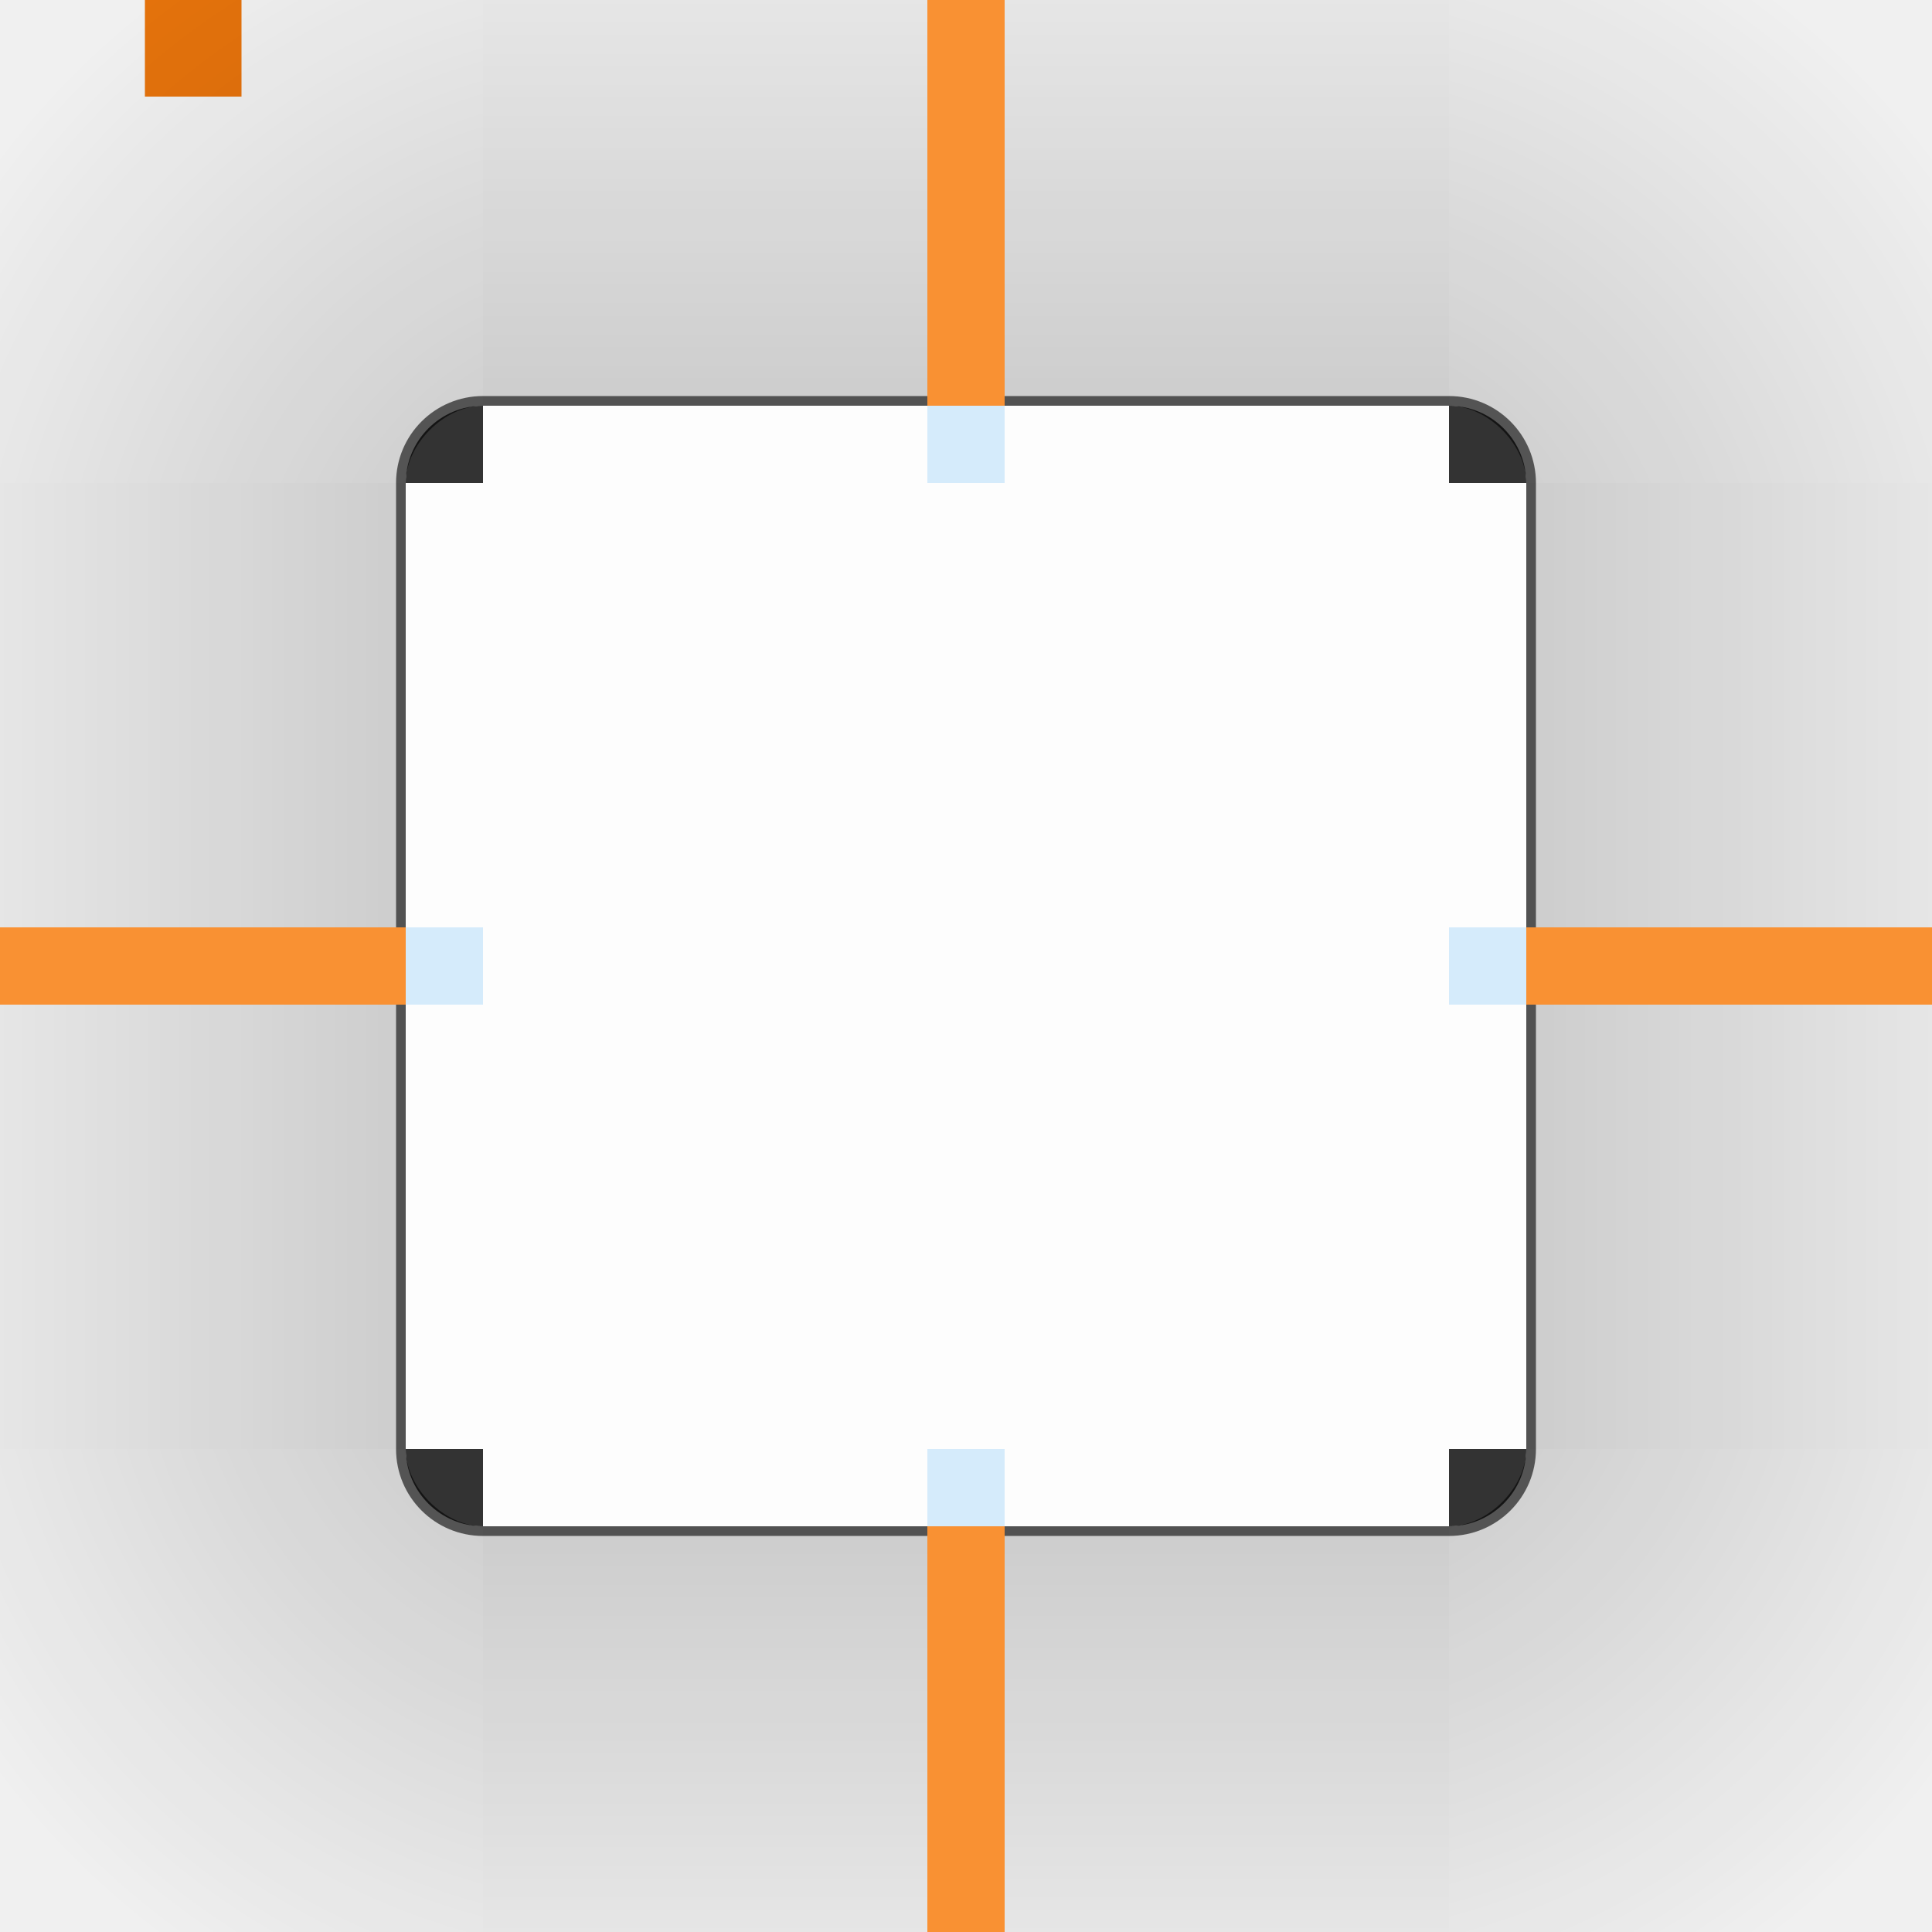
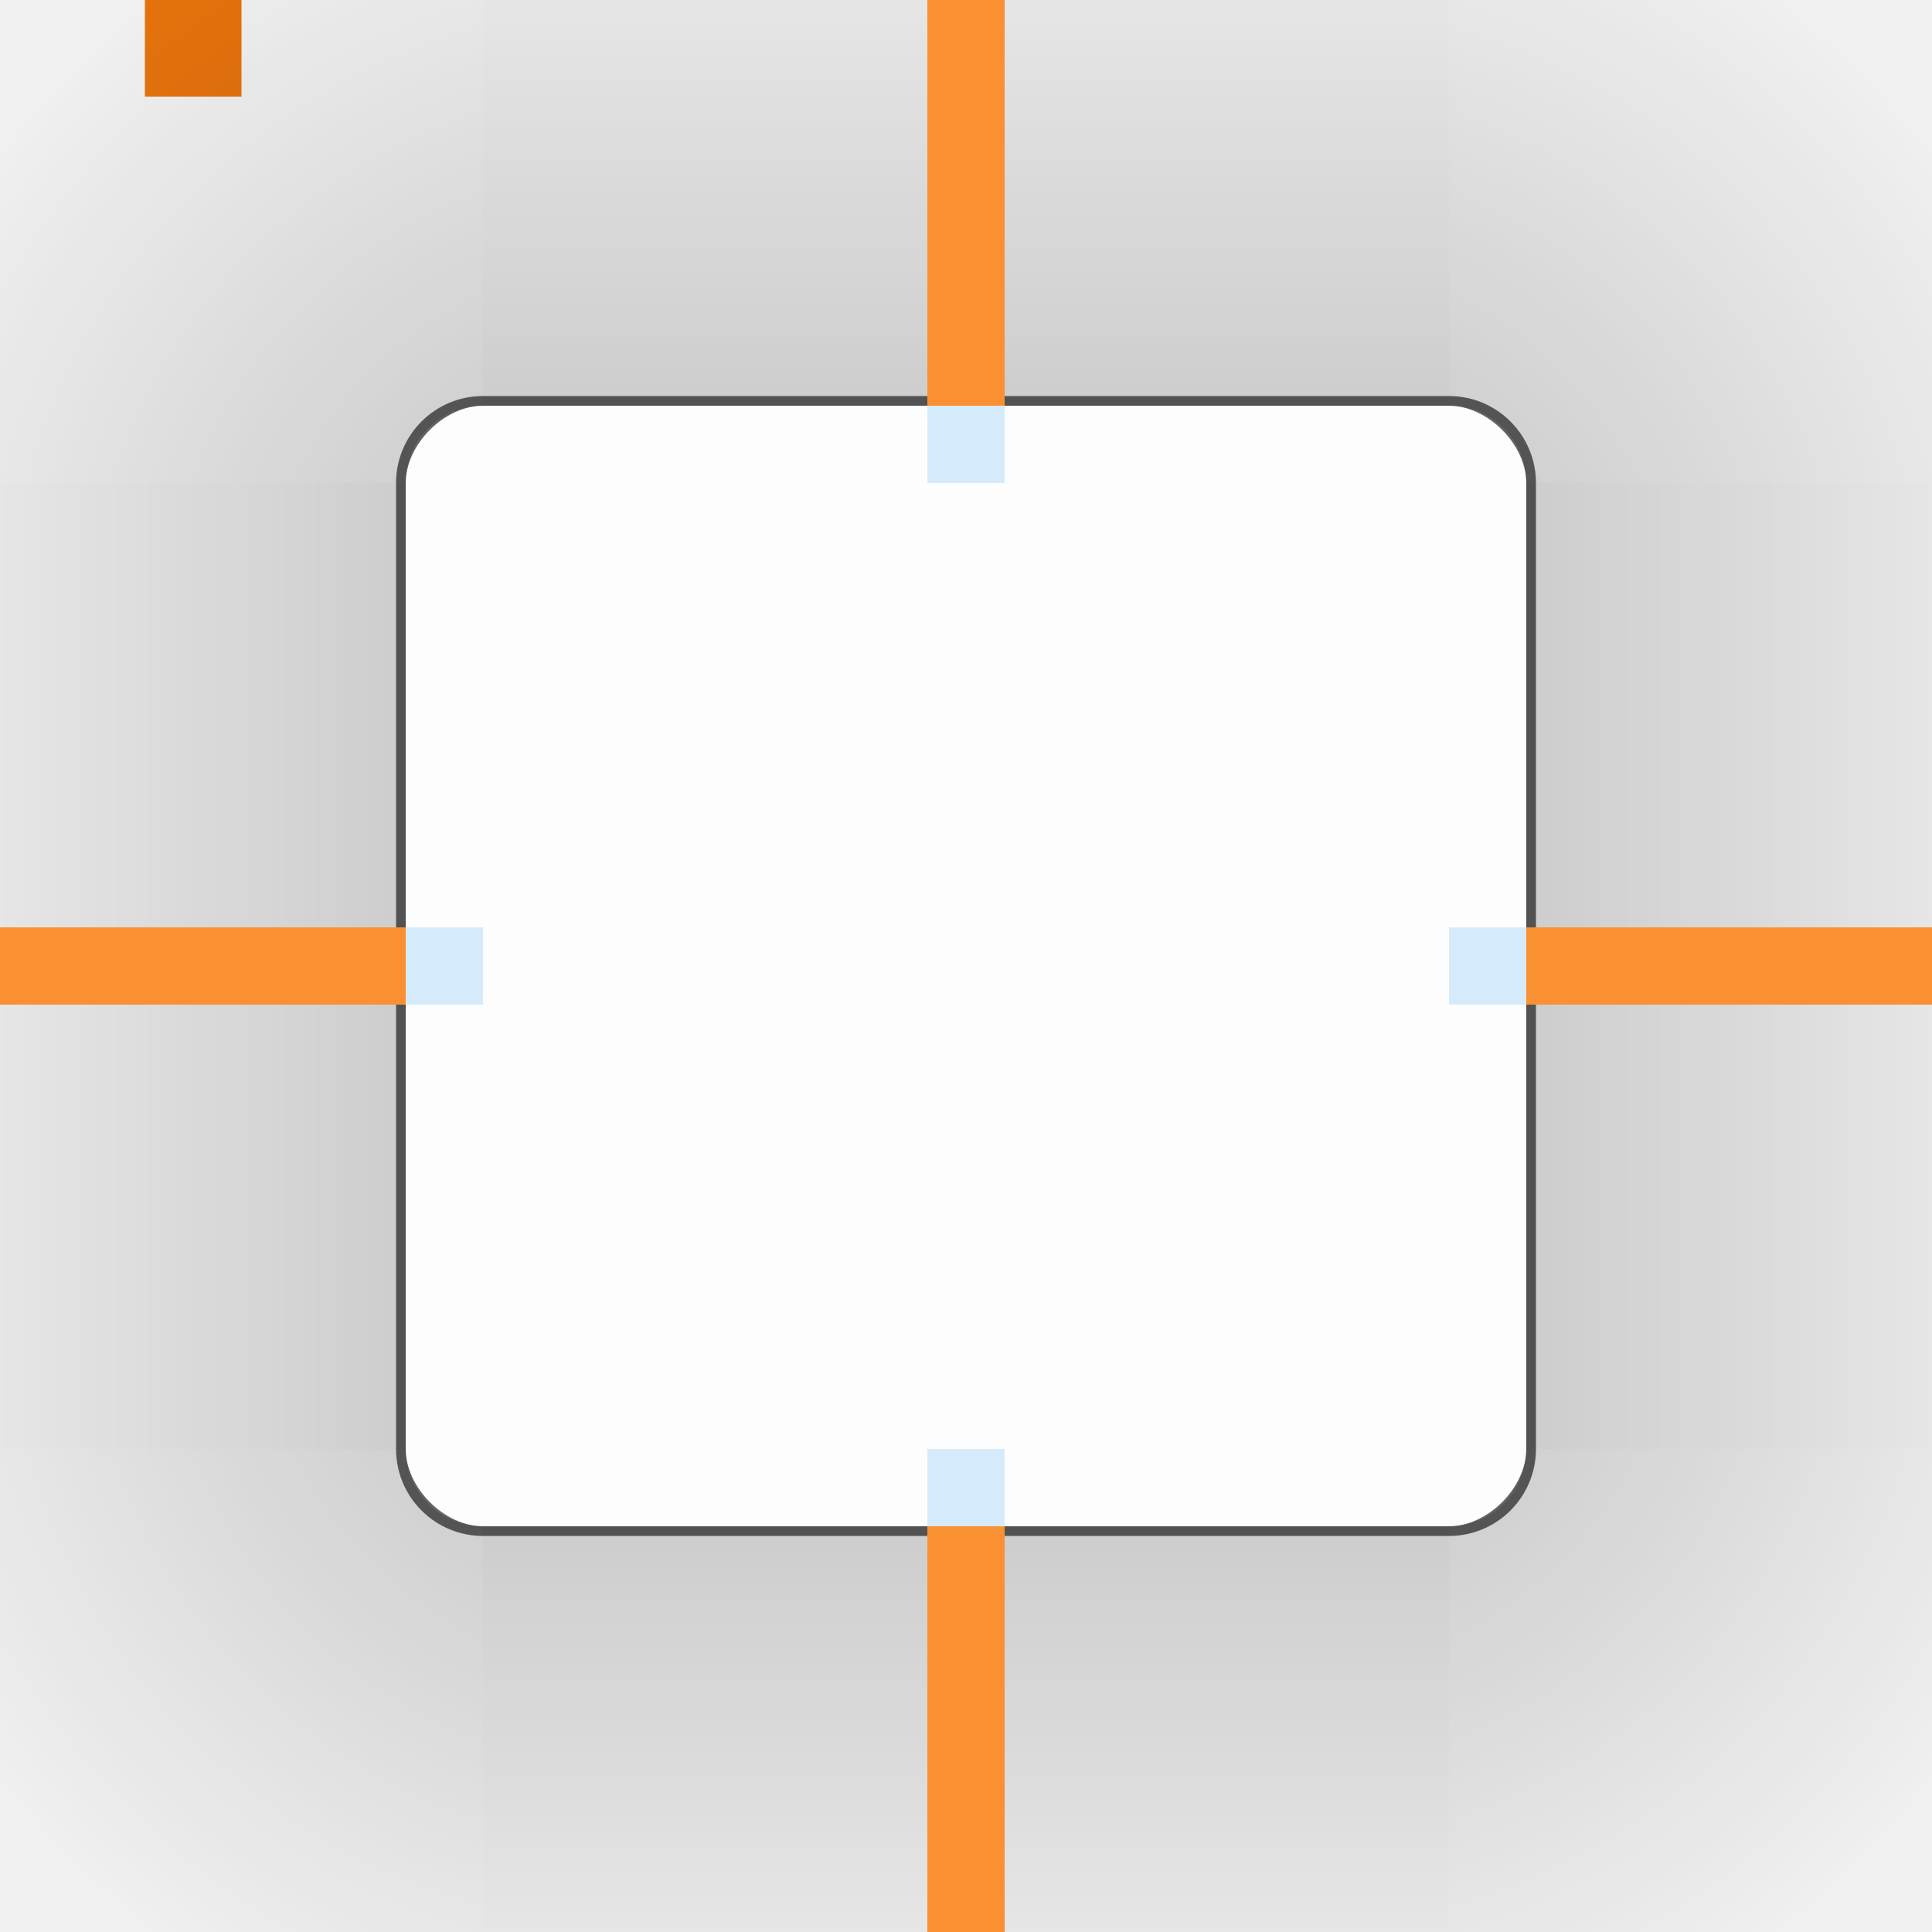
<svg xmlns="http://www.w3.org/2000/svg" xmlns:xlink="http://www.w3.org/1999/xlink" id="svg3642" width="100" height="100" version="1">
  <defs id="defs3644">
    <linearGradient id="linearGradient4465">
      <stop id="stop4467" offset="0" style="stop-color:#000000;stop-opacity:0.51" />
      <stop id="stop4469" offset="1" style="stop-color:#000000;stop-opacity:0" />
    </linearGradient>
    <linearGradient id="linearGradient4259" x1="83.6" x2="83.6" y1="-966.362" y2="-952.362" gradientTransform="matrix(0.7142857,0,0,3,-317.7143,3175.087)" gradientUnits="userSpaceOnUse" xlink:href="#linearGradient4465" />
    <radialGradient xlink:href="#linearGradient4465" id="radialGradient5249" cx="5.353" cy="50.292" fx="5.353" fy="50.292" r="1.647" gradientUnits="userSpaceOnUse" />
    <radialGradient xlink:href="#linearGradient4465" id="radialGradient5251" gradientUnits="userSpaceOnUse" cx="74.588" cy="25.412" fx="74.588" fy="25.412" r="1.647" gradientTransform="matrix(25.80357,-1.2781459e-5,1.2781453e-5,25.80356,-1858.143,-622.2131)" />
    <linearGradient xlink:href="#linearGradient4465" id="linearGradient5362" gradientUnits="userSpaceOnUse" gradientTransform="matrix(0.7142857,0,0,3,-317.7143,3175.087)" x1="83.6" y1="-966.362" x2="83.6" y2="-952.362" />
    <radialGradient xlink:href="#linearGradient4465" id="radialGradient5249-2" cx="5.353" cy="50.292" fx="5.353" fy="50.292" r="1.647" gradientUnits="userSpaceOnUse" />
    <linearGradient xlink:href="#linearGradient4465" id="linearGradient5483" gradientUnits="userSpaceOnUse" gradientTransform="matrix(0.7142857,0,0,3,-317.7143,3175.087)" x1="83.6" y1="-966.362" x2="83.6" y2="-952.362" />
    <radialGradient xlink:href="#linearGradient4465" id="radialGradient5249-7" cx="5.353" cy="50.292" fx="5.353" fy="50.292" r="1.647" gradientUnits="userSpaceOnUse" />
    <radialGradient xlink:href="#linearGradient4465" id="radialGradient5249-2-5" cx="5.353" cy="50.292" fx="5.353" fy="50.292" r="1.647" gradientUnits="userSpaceOnUse" />
    <linearGradient xlink:href="#linearGradient4465" id="linearGradient5588" gradientUnits="userSpaceOnUse" gradientTransform="matrix(0.7142857,0,0,3,-317.7143,3175.087)" x1="83.6" y1="-966.362" x2="83.6" y2="-952.362" />
    <radialGradient xlink:href="#linearGradient4465" id="radialGradient5251-3" gradientUnits="userSpaceOnUse" cx="74.588" cy="25.412" fx="74.588" fy="25.412" r="1.647" gradientTransform="matrix(-3.0074021e-6,-6.071429,6.071426,-3.0074007e-6,-145.2854,506.7962)" />
    <radialGradient xlink:href="#linearGradient4465" id="radialGradient5251-3-3" gradientUnits="userSpaceOnUse" cx="74.588" cy="25.412" fx="74.588" fy="25.412" r="1.647" gradientTransform="matrix(-3.0074021e-6,-6.071429,6.071426,-3.0074007e-6,-145.2855,506.7962)" />
    <radialGradient xlink:href="#linearGradient4465" id="radialGradient5251-3-3-9" gradientUnits="userSpaceOnUse" cx="74.588" cy="25.412" fx="74.588" fy="25.412" r="1.647" gradientTransform="matrix(-3.0074021e-6,-6.071429,6.071426,-3.0074007e-6,-145.2855,506.7962)" />
  </defs>
  <g id="layer2" transform="translate(0,-110.939)" style="display:inline">
    <g id="mask-left" transform="matrix(0,1,1,0,-326,-118.061)" style="opacity:1;fill:#ffffff">
      <path id="path4486" d="m 254,347 50,0 10e-6,4 -50,0 z" style="fill:#ffffff;fill-opacity:1;stroke:none" />
    </g>
    <rect id="mask-center" width="50" height="50" x="25" y="135.939" style="fill:#ffffff;fill-opacity:1;stroke:none" transform="translate(0,4.6386719e-6)" />
    <g transform="translate(-229,-215.061)" id="mask-topright" style="fill:#ffffff">
      <path id="path4714-5-9" d="m 308,351 a 4,4 0 0 0 -4,-4 l 0,4 4,0 z" style="color:#000000;clip-rule:nonzero;display:inline;overflow:visible;visibility:visible;opacity:1;isolation:auto;mix-blend-mode:normal;color-interpolation:sRGB;color-interpolation-filters:linearRGB;solid-color:#000000;solid-opacity:1;fill:#ffffff;fill-opacity:1;fill-rule:nonzero;stroke:none;stroke-width:0.354;stroke-linecap:round;stroke-linejoin:round;stroke-miterlimit:4;stroke-dasharray:none;stroke-dashoffset:0;stroke-opacity:1;color-rendering:auto;image-rendering:auto;shape-rendering:auto;text-rendering:auto;enable-background:accumulate" />
    </g>
    <g transform="translate(-229,-215.061)" id="mask-top" style="fill:#ffffff">
      <path id="path4128" d="m 254,347 50,0 10e-6,4 -50,0 z" style="fill:#ffffff;fill-opacity:1;stroke:none" />
    </g>
    <g id="mask-right" transform="matrix(0,1,-1,0,426,-118.061)" style="fill:#ffffff">
      <path id="path4478" d="m 254,347 50,0 10e-6,4 -50,0 z" style="fill:#ffffff;fill-opacity:1;stroke:none" />
    </g>
    <g id="mask-topleft" transform="matrix(-1,0,0,1,329,-215.061)" style="opacity:1;fill:#ffffff">
      <path id="path4714-5" d="m 304,347 a 4,4 0 0 1 4,4 l -4,0 0,-4 z" style="color:#000000;clip-rule:nonzero;display:inline;overflow:visible;visibility:visible;opacity:1;isolation:auto;mix-blend-mode:normal;color-interpolation:sRGB;color-interpolation-filters:linearRGB;solid-color:#000000;solid-opacity:1;fill:#ffffff;fill-opacity:1;fill-rule:nonzero;stroke:none;stroke-width:0.354;stroke-linecap:round;stroke-linejoin:round;stroke-miterlimit:4;stroke-dasharray:none;stroke-dashoffset:0;stroke-opacity:1;color-rendering:auto;image-rendering:auto;shape-rendering:auto;text-rendering:auto;enable-background:accumulate" />
    </g>
    <g id="mask-bottom" transform="matrix(1,0,0,-1,-229,536.939)" style="fill:#ffffff">
      <path id="path4464" d="m 254,347 50,0 10e-6,4 -50,0 z" style="fill:#ffffff;fill-opacity:1;stroke:none" />
    </g>
    <g id="mask-bottomright" transform="matrix(1,0,0,-1,-175,590.9389)" style="fill:#ffffff">
      <path id="path4714-5-28" d="m 250,401 a 4,4 0 0 1 4,4 l -4,0 0,-4 z" style="color:#000000;clip-rule:nonzero;display:inline;overflow:visible;visibility:visible;opacity:1;isolation:auto;mix-blend-mode:normal;color-interpolation:sRGB;color-interpolation-filters:linearRGB;solid-color:#000000;solid-opacity:1;fill:#ffffff;fill-opacity:1;fill-rule:nonzero;stroke:none;stroke-width:0.354;stroke-linecap:round;stroke-linejoin:round;stroke-miterlimit:4;stroke-dasharray:none;stroke-dashoffset:0;stroke-opacity:1;color-rendering:auto;image-rendering:auto;shape-rendering:auto;text-rendering:auto;enable-background:accumulate" />
    </g>
    <g id="mask-bottomleft" transform="matrix(-1,0,0,-1,329,590.9389)" style="fill:#ffffff">
      <path id="path4714-5-2" d="m 308,405 a 4,4 0 0 0 -4,-4 l 0,4 4,0 z" style="color:#000000;clip-rule:nonzero;display:inline;overflow:visible;visibility:visible;opacity:1;isolation:auto;mix-blend-mode:normal;color-interpolation:sRGB;color-interpolation-filters:linearRGB;solid-color:#000000;solid-opacity:1;fill:#ffffff;fill-opacity:1;fill-rule:nonzero;stroke:none;stroke-width:0.354;stroke-linecap:round;stroke-linejoin:round;stroke-miterlimit:4;stroke-dasharray:none;stroke-dashoffset:0;stroke-opacity:1;color-rendering:auto;image-rendering:auto;shape-rendering:auto;text-rendering:auto;enable-background:accumulate" />
    </g>
  </g>
  <g id="layer3" transform="translate(0,-110.939)" style="display:inline">
    <rect style="color:#000000;clip-rule:nonzero;display:inline;overflow:visible;visibility:visible;opacity:1;isolation:auto;mix-blend-mode:normal;color-interpolation:sRGB;color-interpolation-filters:linearRGB;solid-color:#000000;solid-opacity:1;fill:#e4720c;fill-opacity:1;fill-rule:nonzero;stroke:none;stroke-width:0.354;stroke-linecap:round;stroke-linejoin:round;stroke-miterlimit:4;stroke-dasharray:none;stroke-dashoffset:0;stroke-opacity:1;color-rendering:auto;image-rendering:auto;shape-rendering:auto;text-rendering:auto;enable-background:accumulate" id="hint-stretch-borders" width="5" height="5" x="7.5" y="110.939" />
    <rect style="color:#000000;clip-rule:nonzero;display:inline;overflow:visible;visibility:visible;opacity:1;isolation:auto;mix-blend-mode:normal;color-interpolation:sRGB;color-interpolation-filters:linearRGB;solid-color:#000000;solid-opacity:1;fill:#37a4f5;fill-opacity:1;fill-rule:nonzero;stroke:none;stroke-width:0.354;stroke-linecap:round;stroke-linejoin:round;stroke-miterlimit:4;stroke-dasharray:none;stroke-dashoffset:0;stroke-opacity:1;color-rendering:auto;image-rendering:auto;shape-rendering:auto;text-rendering:auto;enable-background:accumulate" id="hint-top-margin" width="4" height="4" x="48" y="131.939" />
    <rect style="color:#000000;clip-rule:nonzero;display:inline;overflow:visible;visibility:visible;opacity:1;isolation:auto;mix-blend-mode:normal;color-interpolation:sRGB;color-interpolation-filters:linearRGB;solid-color:#000000;solid-opacity:1;fill:#37a4f5;fill-opacity:1;fill-rule:nonzero;stroke:none;stroke-width:0.354;stroke-linecap:round;stroke-linejoin:round;stroke-miterlimit:4;stroke-dasharray:none;stroke-dashoffset:0;stroke-opacity:1;color-rendering:auto;image-rendering:auto;shape-rendering:auto;text-rendering:auto;enable-background:accumulate" id="hint-right-margin" width="4" height="4" x="75" y="158.939" />
    <rect style="color:#000000;clip-rule:nonzero;display:inline;overflow:visible;visibility:visible;opacity:1;isolation:auto;mix-blend-mode:normal;color-interpolation:sRGB;color-interpolation-filters:linearRGB;solid-color:#000000;solid-opacity:1;fill:#37a4f5;fill-opacity:1;fill-rule:nonzero;stroke:none;stroke-width:0.354;stroke-linecap:round;stroke-linejoin:round;stroke-miterlimit:4;stroke-dasharray:none;stroke-dashoffset:0;stroke-opacity:1;color-rendering:auto;image-rendering:auto;shape-rendering:auto;text-rendering:auto;enable-background:accumulate" id="hint-left-margin" width="4" height="4" x="21" y="158.939" />
    <rect style="color:#000000;clip-rule:nonzero;display:inline;overflow:visible;visibility:visible;opacity:1;isolation:auto;mix-blend-mode:normal;color-interpolation:sRGB;color-interpolation-filters:linearRGB;solid-color:#000000;solid-opacity:1;fill:#37a4f5;fill-opacity:1;fill-rule:nonzero;stroke:none;stroke-width:0.354;stroke-linecap:round;stroke-linejoin:round;stroke-miterlimit:4;stroke-dasharray:none;stroke-dashoffset:0;stroke-opacity:1;color-rendering:auto;image-rendering:auto;shape-rendering:auto;text-rendering:auto;enable-background:accumulate" id="hint-bottom-margin" width="4" height="4" x="48" y="185.939" />
    <g transform="matrix(-0.5714314,0,0,1,183.5719,-123.0609)" id="right" style="fill:currentColor;fill-opacity:1" class="ColorScheme-ViewBackground">
      <path id="path4418" d="m 183,259 v 50 l 7,10e-6 v -50 z" style="display:inline;opacity:0.8;fill:currentColor;fill-opacity:1;stroke:none" class="ColorScheme-ViewBackground" />
    </g>
    <g transform="matrix(-0.5714286,0,0,1,162.1428,-123.0609)" id="left" style="fill:currentColor" class="ColorScheme-ViewBackground">
      <path id="path4396" d="m 247,259 v 50 l -7,10e-6 v -50 z" style="display:inline;opacity:0.8;fill:currentColor;fill-opacity:1;stroke:none" class="ColorScheme-ViewBackground" />
    </g>
    <g transform="matrix(-1,0,0,0.5714237,265,-12.05973)" id="top" style="fill:currentColor;fill-opacity:1" class="ColorScheme-ViewBackground">
      <path id="path4382-5" d="M 190,252 H 240 v 7 h -50 z" style="display:inline;opacity:0.8;fill:currentColor;fill-opacity:1;stroke:none" class="ColorScheme-ViewBackground" />
    </g>
    <g id="topright" style="opacity:1;fill:currentColor;fill-opacity:1" transform="matrix(-1,0,0,1,81.99999,84)" class="ColorScheme-ViewBackground">
-       <path id="path4714" d="m 7,47.939 a 4,4 0 0 0 -4,4 h 4 z" style="color:#000000;clip-rule:nonzero;display:inline;overflow:visible;visibility:visible;opacity:0.8;isolation:auto;mix-blend-mode:normal;color-interpolation:sRGB;color-interpolation-filters:linearRGB;solid-color:#000000;solid-opacity:1;fill:currentColor;fill-opacity:1;fill-rule:nonzero;stroke:none;stroke-width:0.354;stroke-linecap:round;stroke-linejoin:round;stroke-miterlimit:4;stroke-dasharray:none;stroke-dashoffset:0;stroke-opacity:1;color-rendering:auto;image-rendering:auto;shape-rendering:auto;text-rendering:auto;enable-background:accumulate" class="ColorScheme-ViewBackground" />
+       <path id="path4714" d="m 7,47.939 a 4,4 0 0 0 -4,4 h 4 z" style="clip-rule:nonzero;display:inline;overflow:visible;visibility:visible;opacity:0.8;isolation:auto;mix-blend-mode:normal;color-interpolation:sRGB;color-interpolation-filters:linearRGB;solid-color:#000000;solid-opacity:1;fill:currentColor;fill-opacity:1;fill-rule:nonzero;stroke:none;stroke-width:0.354;stroke-linecap:round;stroke-linejoin:round;stroke-miterlimit:4;stroke-dasharray:none;stroke-dashoffset:0;stroke-opacity:1;color-rendering:auto;image-rendering:auto;shape-rendering:auto;text-rendering:auto;enable-background:accumulate" class="ColorScheme-ViewBackground" />
    </g>
    <g id="topleft" transform="matrix(0,1,1,0,-26.93902,128.939)" style="opacity:1;fill:currentColor;fill-opacity:1" class="ColorScheme-ViewBackground">
-       <path id="path4714-2" d="m 7,47.939 a 4,4 0 0 0 -4,4 h 4 z" style="color:#000000;clip-rule:nonzero;display:inline;overflow:visible;visibility:visible;opacity:0.8;isolation:auto;mix-blend-mode:normal;color-interpolation:sRGB;color-interpolation-filters:linearRGB;solid-color:#000000;solid-opacity:1;fill:currentColor;fill-opacity:1;fill-rule:nonzero;stroke:none;stroke-width:0.354;stroke-linecap:round;stroke-linejoin:round;stroke-miterlimit:4;stroke-dasharray:none;stroke-dashoffset:0;stroke-opacity:1;color-rendering:auto;image-rendering:auto;shape-rendering:auto;text-rendering:auto;enable-background:accumulate" class="ColorScheme-ViewBackground" />
+       <path id="path4714-2" d="m 7,47.939 a 4,4 0 0 0 -4,4 h 4 z" style="clip-rule:nonzero;display:inline;overflow:visible;visibility:visible;opacity:0.8;isolation:auto;mix-blend-mode:normal;color-interpolation:sRGB;color-interpolation-filters:linearRGB;solid-color:#000000;solid-opacity:1;fill:currentColor;fill-opacity:1;fill-rule:nonzero;stroke:none;stroke-width:0.354;stroke-linecap:round;stroke-linejoin:round;stroke-miterlimit:4;stroke-dasharray:none;stroke-dashoffset:0;stroke-opacity:1;color-rendering:auto;image-rendering:auto;shape-rendering:auto;text-rendering:auto;enable-background:accumulate" class="ColorScheme-ViewBackground" />
    </g>
    <g transform="matrix(1,0,0,-0.5714237,-165,333.9377)" id="bottom" style="fill:currentColor;fill-opacity:1" class="ColorScheme-ViewBackground">
      <path id="path4382-9" d="M 190,252 H 240 v 7 h -50 z" style="display:inline;opacity:0.8;fill:currentColor;fill-opacity:1;stroke:none" class="ColorScheme-ViewBackground" />
    </g>
    <g transform="matrix(1,0,0,-1,17.99998,237.878)" id="bottomleft" style="opacity:1;fill:currentColor;fill-opacity:1" class="ColorScheme-ViewBackground">
-       <path id="path4714-0" d="m 7,47.939 a 4,4 0 0 0 -4,4 h 4 z" style="color:#000000;clip-rule:nonzero;display:inline;overflow:visible;visibility:visible;opacity:0.8;isolation:auto;mix-blend-mode:normal;color-interpolation:sRGB;color-interpolation-filters:linearRGB;solid-color:#000000;solid-opacity:1;fill:currentColor;fill-opacity:1;fill-rule:nonzero;stroke:none;stroke-width:0.354;stroke-linecap:round;stroke-linejoin:round;stroke-miterlimit:4;stroke-dasharray:none;stroke-dashoffset:0;stroke-opacity:1;color-rendering:auto;image-rendering:auto;shape-rendering:auto;text-rendering:auto;enable-background:accumulate" class="ColorScheme-ViewBackground" />
+       <path id="path4714-0" d="m 7,47.939 a 4,4 0 0 0 -4,4 h 4 z" style="clip-rule:nonzero;display:inline;overflow:visible;visibility:visible;opacity:0.8;isolation:auto;mix-blend-mode:normal;color-interpolation:sRGB;color-interpolation-filters:linearRGB;solid-color:#000000;solid-opacity:1;fill:currentColor;fill-opacity:1;fill-rule:nonzero;stroke:none;stroke-width:0.354;stroke-linecap:round;stroke-linejoin:round;stroke-miterlimit:4;stroke-dasharray:none;stroke-dashoffset:0;stroke-opacity:1;color-rendering:auto;image-rendering:auto;shape-rendering:auto;text-rendering:auto;enable-background:accumulate" class="ColorScheme-ViewBackground" />
    </g>
    <g id="bottomright" transform="matrix(0,-1,-1,0,126.939,192.939)" style="opacity:1;fill:currentColor;fill-opacity:1" class="ColorScheme-ViewBackground">
-       <path id="path4714-0-6" d="m 3,51.939 a 4,4 0 0 1 4,-4 v 4 z" style="color:#000000;clip-rule:nonzero;display:inline;overflow:visible;visibility:visible;opacity:0.8;isolation:auto;mix-blend-mode:normal;color-interpolation:sRGB;color-interpolation-filters:linearRGB;solid-color:#000000;solid-opacity:1;fill:currentColor;fill-opacity:1;fill-rule:nonzero;stroke:none;stroke-width:0.354;stroke-linecap:round;stroke-linejoin:round;stroke-miterlimit:4;stroke-dasharray:none;stroke-dashoffset:0;stroke-opacity:1;color-rendering:auto;image-rendering:auto;shape-rendering:auto;text-rendering:auto;enable-background:accumulate" class="ColorScheme-ViewBackground" />
+       <path id="path4714-0-6" d="m 3,51.939 a 4,4 0 0 1 4,-4 v 4 z" style="clip-rule:nonzero;display:inline;overflow:visible;visibility:visible;opacity:0.8;isolation:auto;mix-blend-mode:normal;color-interpolation:sRGB;color-interpolation-filters:linearRGB;solid-color:#000000;solid-opacity:1;fill:currentColor;fill-opacity:1;fill-rule:nonzero;stroke:none;stroke-width:0.354;stroke-linecap:round;stroke-linejoin:round;stroke-miterlimit:4;stroke-dasharray:none;stroke-dashoffset:0;stroke-opacity:1;color-rendering:auto;image-rendering:auto;shape-rendering:auto;text-rendering:auto;enable-background:accumulate" class="ColorScheme-ViewBackground" />
    </g>
    <rect id="center" width="50" height="50" x="-75" y="-185.939" style="display:inline;opacity:0.8;fill:currentColor;fill-opacity:1;stroke:none" transform="scale(-1)" class="ColorScheme-ViewBackground" />
  </g>
  <g id="layer4" transform="translate(0,-110.939)" style="display:inline">
    <g style="opacity:1" id="shadow-top" transform="matrix(0,-1,-1,0,332,419.939)">
      <rect id="rect4279" width="50" height="30" x="-307" y="288" transform="matrix(0,-1,1,0,0,0)" style="opacity:0.4;fill:url(#linearGradient4259);fill-opacity:1;stroke:none" />
      <rect style="color:#000000;clip-rule:nonzero;display:inline;overflow:visible;visibility:visible;opacity:0.6;isolation:auto;mix-blend-mode:normal;color-interpolation:sRGB;color-interpolation-filters:linearRGB;solid-color:#000000;solid-opacity:1;fill:#000000;fill-opacity:1;fill-rule:nonzero;stroke:none;stroke-width:0.354;stroke-linecap:round;stroke-linejoin:round;stroke-miterlimit:4;stroke-dasharray:none;stroke-dashoffset:0;stroke-opacity:1;color-rendering:auto;image-rendering:auto;shape-rendering:auto;text-rendering:auto;enable-background:accumulate" id="rect4309" width="50" height="0.5" x="-307" y="-288.5" transform="matrix(0,-1,-1,0,0,0)" />
    </g>
    <g id="shadow-topright">
      <g style="display:inline;fill:url(#radialGradient5249);fill-opacity:1" transform="matrix(0,4.25,-4.25,0,295.7407,106.189)" id="topright-3">
        <path transform="matrix(0,-0.2352941,0.2352941,0,1.117647,69.58605)" id="path4714-2-6" d="M 75,-9 75,21 c 2.209,-2e-6 4,1.791 4,4 l 30,0 0,-34 z" style="color:#000000;clip-rule:nonzero;display:inline;overflow:visible;visibility:visible;opacity:0.4;isolation:auto;mix-blend-mode:normal;color-interpolation:sRGB;color-interpolation-filters:linearRGB;solid-color:#000000;solid-opacity:1;fill:url(#radialGradient5251);fill-opacity:1;fill-rule:nonzero;stroke:none;stroke-width:0.354;stroke-linecap:round;stroke-linejoin:round;stroke-miterlimit:4;stroke-dasharray:none;stroke-dashoffset:0;stroke-opacity:1;color-rendering:auto;image-rendering:auto;shape-rendering:auto;text-rendering:auto;enable-background:accumulate" />
        <path style="color:#000000;clip-rule:nonzero;display:inline;overflow:visible;visibility:visible;opacity:0.6;isolation:auto;mix-blend-mode:normal;color-interpolation:sRGB;color-interpolation-filters:linearRGB;solid-color:#000000;solid-opacity:1;fill:#000000;fill-opacity:1;fill-rule:nonzero;stroke:none;stroke-width:0.354;stroke-linecap:round;stroke-linejoin:round;stroke-miterlimit:4;stroke-dasharray:none;stroke-dashoffset:0;stroke-opacity:1;color-rendering:auto;image-rendering:auto;shape-rendering:auto;text-rendering:auto;enable-background:accumulate" d="m 5.941,51.939 0.118,0 c 0,-0.471 0.471,-0.941 0.941,-0.941 l 0,-0.118 c -0.585,0 -1.059,0.474 -1.059,1.059 z" id="path4714-2-31" />
      </g>
    </g>
    <g style="display:inline;opacity:1" id="shadow-right" transform="matrix(1,0,0,-1,-209,442.939)">
      <rect id="rect4279-6" width="50" height="30" x="-307" y="288" transform="matrix(0,-1,1,0,0,0)" style="opacity:0.4;fill:url(#linearGradient5362);fill-opacity:1;stroke:none" />
      <rect style="color:#000000;clip-rule:nonzero;display:inline;overflow:visible;visibility:visible;opacity:0.6;isolation:auto;mix-blend-mode:normal;color-interpolation:sRGB;color-interpolation-filters:linearRGB;solid-color:#000000;solid-opacity:1;fill:#000000;fill-opacity:1;fill-rule:nonzero;stroke:none;stroke-width:0.354;stroke-linecap:round;stroke-linejoin:round;stroke-miterlimit:4;stroke-dasharray:none;stroke-dashoffset:0;stroke-opacity:1;color-rendering:auto;image-rendering:auto;shape-rendering:auto;text-rendering:auto;enable-background:accumulate" id="rect4309-1" width="50" height="0.5" x="-307" y="-288.5" transform="matrix(0,-1,-1,0,0,0)" />
    </g>
    <g style="display:inline" id="shadow-topleft" transform="matrix(-1,0,0,1,100,0)">
      <g style="display:inline;fill:url(#radialGradient5249-2);fill-opacity:1" transform="matrix(0,4.25,-4.25,0,295.7407,106.189)" id="topright-3-5">
        <path id="path4714-2-6-5" d="m -1,51.939 7.059,-10e-7 C 6.059,51.424 6.472,50.998 7,50.998 l 0,-7.059 -8,0 z" style="color:#000000;clip-rule:nonzero;display:inline;overflow:visible;visibility:visible;opacity:0.4;isolation:auto;mix-blend-mode:normal;color-interpolation:sRGB;color-interpolation-filters:linearRGB;solid-color:#000000;solid-opacity:1;fill:url(#radialGradient5251-3);fill-opacity:1;fill-rule:nonzero;stroke:none;stroke-width:0.354;stroke-linecap:round;stroke-linejoin:round;stroke-miterlimit:4;stroke-dasharray:none;stroke-dashoffset:0;stroke-opacity:1;color-rendering:auto;image-rendering:auto;shape-rendering:auto;text-rendering:auto;enable-background:accumulate" />
        <path style="color:#000000;clip-rule:nonzero;display:inline;overflow:visible;visibility:visible;opacity:0.6;isolation:auto;mix-blend-mode:normal;color-interpolation:sRGB;color-interpolation-filters:linearRGB;solid-color:#000000;solid-opacity:1;fill:#000000;fill-opacity:1;fill-rule:nonzero;stroke:none;stroke-width:0.354;stroke-linecap:round;stroke-linejoin:round;stroke-miterlimit:4;stroke-dasharray:none;stroke-dashoffset:0;stroke-opacity:1;color-rendering:auto;image-rendering:auto;shape-rendering:auto;text-rendering:auto;enable-background:accumulate" d="m 5.941,51.939 0.118,0 c 0,-0.471 0.471,-0.941 0.941,-0.941 l 0,-0.118 c -0.585,0 -1.059,0.474 -1.059,1.059 z" id="path4714-2-31-7" />
      </g>
    </g>
    <g style="display:inline;opacity:1" id="shadow-left" transform="matrix(-1,0,0,-1,309,442.939)">
      <rect id="rect4279-6-9" width="50" height="30" x="-307" y="288" transform="matrix(0,-1,1,0,0,0)" style="opacity:0.4;fill:url(#linearGradient5483);fill-opacity:1;stroke:none" />
      <rect style="color:#000000;clip-rule:nonzero;display:inline;overflow:visible;visibility:visible;opacity:0.6;isolation:auto;mix-blend-mode:normal;color-interpolation:sRGB;color-interpolation-filters:linearRGB;solid-color:#000000;solid-opacity:1;fill:#000000;fill-opacity:1;fill-rule:nonzero;stroke:none;stroke-width:0.354;stroke-linecap:round;stroke-linejoin:round;stroke-miterlimit:4;stroke-dasharray:none;stroke-dashoffset:0;stroke-opacity:1;color-rendering:auto;image-rendering:auto;shape-rendering:auto;text-rendering:auto;enable-background:accumulate" id="rect4309-1-3" width="50" height="0.5" x="-307" y="-288.5" transform="matrix(0,-1,-1,0,0,0)" />
    </g>
    <rect id="shadow-hint-left-margin" width="30" height="4" x="-9" y="158.939" style="opacity:1;fill:#f99133;fill-opacity:1;stroke:none" />
    <rect id="shadow-hint-right-margin" width="30" height="4" x="79" y="158.939" style="display:inline;opacity:1;fill:#f99133;fill-opacity:1;stroke:none" />
    <rect id="shadow-hint-top-margin" width="4" height="30" x="48" y="101.939" style="display:inline;opacity:1;fill:#f99133;fill-opacity:1;stroke:none" />
    <g style="display:inline;opacity:1" id="shadow-bottom" transform="matrix(0,1,-1,0,332,-98.061)">
      <rect id="rect4279-4" width="50" height="30" x="-307" y="288" transform="matrix(0,-1,1,0,0,0)" style="opacity:0.4;fill:url(#linearGradient5588);fill-opacity:1;stroke:none" />
      <rect style="color:#000000;clip-rule:nonzero;display:inline;overflow:visible;visibility:visible;opacity:0.6;isolation:auto;mix-blend-mode:normal;color-interpolation:sRGB;color-interpolation-filters:linearRGB;solid-color:#000000;solid-opacity:1;fill:#000000;fill-opacity:1;fill-rule:nonzero;stroke:none;stroke-width:0.354;stroke-linecap:round;stroke-linejoin:round;stroke-miterlimit:4;stroke-dasharray:none;stroke-dashoffset:0;stroke-opacity:1;color-rendering:auto;image-rendering:auto;shape-rendering:auto;text-rendering:auto;enable-background:accumulate" id="rect4309-4" width="50" height="0.5" x="-307" y="-288.5" transform="matrix(0,-1,-1,0,0,0)" />
    </g>
    <g style="display:inline" id="shadow-bottomright" transform="matrix(1,0,0,-1,0,321.878)">
      <g style="display:inline;fill:url(#radialGradient5249-7);fill-opacity:1" transform="matrix(0,4.25,-4.25,0,295.7407,106.189)" id="topright-3-0">
        <path id="path4714-2-6-5-2-7" d="m -1,51.939 7.059,-1e-6 c 0,-0.52 0.421,-0.941 0.941,-0.941 l 0,-7.059 -8,0 z" style="color:#000000;clip-rule:nonzero;display:inline;overflow:visible;visibility:visible;opacity:0.4;isolation:auto;mix-blend-mode:normal;color-interpolation:sRGB;color-interpolation-filters:linearRGB;solid-color:#000000;solid-opacity:1;fill:url(#radialGradient5251-3-3-9);fill-opacity:1;fill-rule:nonzero;stroke:none;stroke-width:0.354;stroke-linecap:round;stroke-linejoin:round;stroke-miterlimit:4;stroke-dasharray:none;stroke-dashoffset:0;stroke-opacity:1;color-rendering:auto;image-rendering:auto;shape-rendering:auto;text-rendering:auto;enable-background:accumulate" />
        <path style="color:#000000;clip-rule:nonzero;display:inline;overflow:visible;visibility:visible;opacity:0.6;isolation:auto;mix-blend-mode:normal;color-interpolation:sRGB;color-interpolation-filters:linearRGB;solid-color:#000000;solid-opacity:1;fill:#000000;fill-opacity:1;fill-rule:nonzero;stroke:none;stroke-width:0.354;stroke-linecap:round;stroke-linejoin:round;stroke-miterlimit:4;stroke-dasharray:none;stroke-dashoffset:0;stroke-opacity:1;color-rendering:auto;image-rendering:auto;shape-rendering:auto;text-rendering:auto;enable-background:accumulate" d="m 5.941,51.939 0.118,0 C 6.059,51.468 6.529,50.998 7,50.998 l 0,-0.118 c -0.585,0 -1.059,0.474 -1.059,1.059 z" id="path4714-2-31-8" />
      </g>
    </g>
    <g style="display:inline" id="shadow-bottomleft" transform="matrix(-1,0,0,-1,100,321.878)">
      <g style="display:inline;fill:url(#radialGradient5249-2-5);fill-opacity:1" transform="matrix(0,4.25,-4.25,0,295.7407,106.189)" id="topright-3-5-8">
        <path id="path4714-2-6-5-2" d="m -1,51.939 7.059,-10e-7 c 0,-0.52 0.421,-0.941 0.941,-0.941 l 0,-7.059 -8,0 z" style="color:#000000;clip-rule:nonzero;display:inline;overflow:visible;visibility:visible;opacity:0.4;isolation:auto;mix-blend-mode:normal;color-interpolation:sRGB;color-interpolation-filters:linearRGB;solid-color:#000000;solid-opacity:1;fill:url(#radialGradient5251-3-3);fill-opacity:1;fill-rule:nonzero;stroke:none;stroke-width:0.354;stroke-linecap:round;stroke-linejoin:round;stroke-miterlimit:4;stroke-dasharray:none;stroke-dashoffset:0;stroke-opacity:1;color-rendering:auto;image-rendering:auto;shape-rendering:auto;text-rendering:auto;enable-background:accumulate" />
        <path style="color:#000000;clip-rule:nonzero;display:inline;overflow:visible;visibility:visible;opacity:0.6;isolation:auto;mix-blend-mode:normal;color-interpolation:sRGB;color-interpolation-filters:linearRGB;solid-color:#000000;solid-opacity:1;fill:#000000;fill-opacity:1;fill-rule:nonzero;stroke:none;stroke-width:0.354;stroke-linecap:round;stroke-linejoin:round;stroke-miterlimit:4;stroke-dasharray:none;stroke-dashoffset:0;stroke-opacity:1;color-rendering:auto;image-rendering:auto;shape-rendering:auto;text-rendering:auto;enable-background:accumulate" d="m 5.941,51.939 0.118,0 C 6.059,51.468 6.529,50.998 7,50.998 l 0,-0.118 c -0.585,0 -1.059,0.474 -1.059,1.059 z" id="path4714-2-31-7-4" />
      </g>
    </g>
    <rect id="shadow-hint-bottom-margin" width="4" height="30" x="48" y="189.939" style="opacity:1;fill:#f99133;fill-opacity:1;stroke:none" />
  </g>
  <style type="text/css" id="current-color-scheme">.ColorScheme-Text{color:#232629;} .ColorScheme-Background{color:#eff0f1;} .ColorScheme-Highlight{color:#3daee9;} .ColorScheme-ViewBackground{color:#fcfcfc;} .ColorScheme-ButtonBackground{color:#eff0f1;} .ColorScheme-ButtonFocus{color:#3daee9;} .ColorScheme-HeaderBackground{color:#dee0e2;} .ColorScheme-ComplementaryHover{color:#3daee9;} .ColorScheme-ComplementaryFocus{color:#3daee9;} .ColorScheme-NegativeText{color:#da4453;}</style>
</svg>
